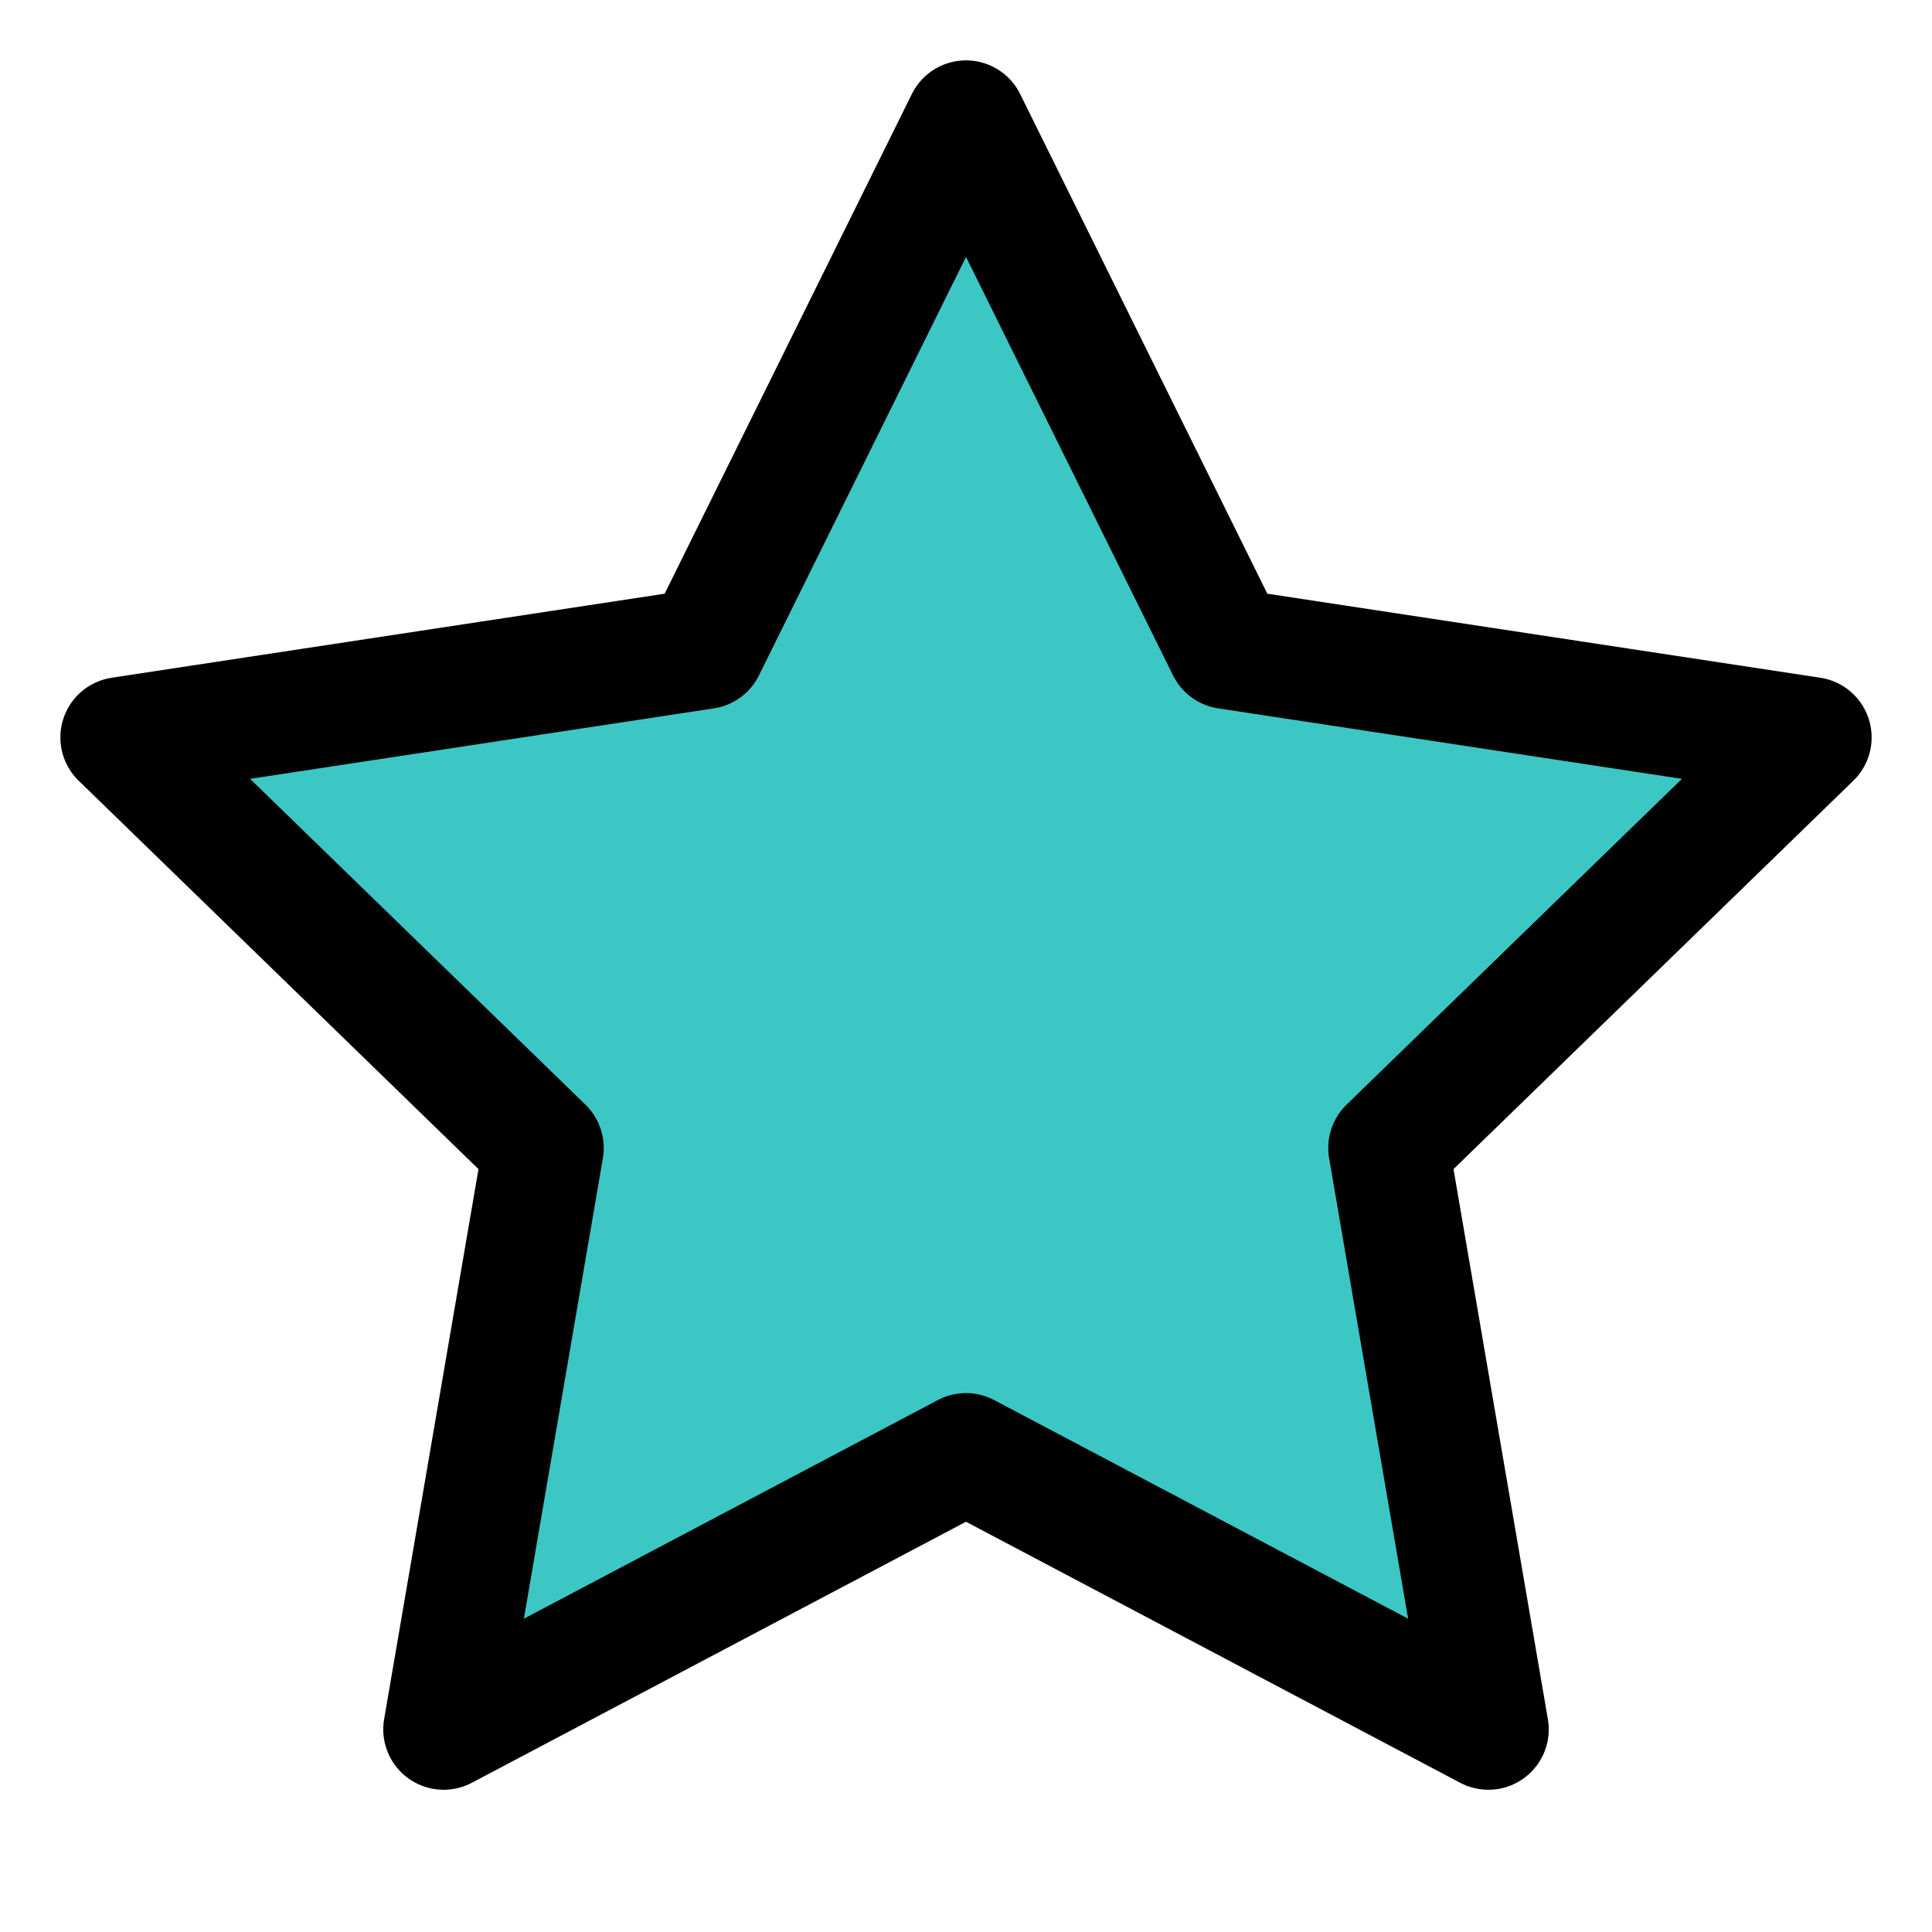
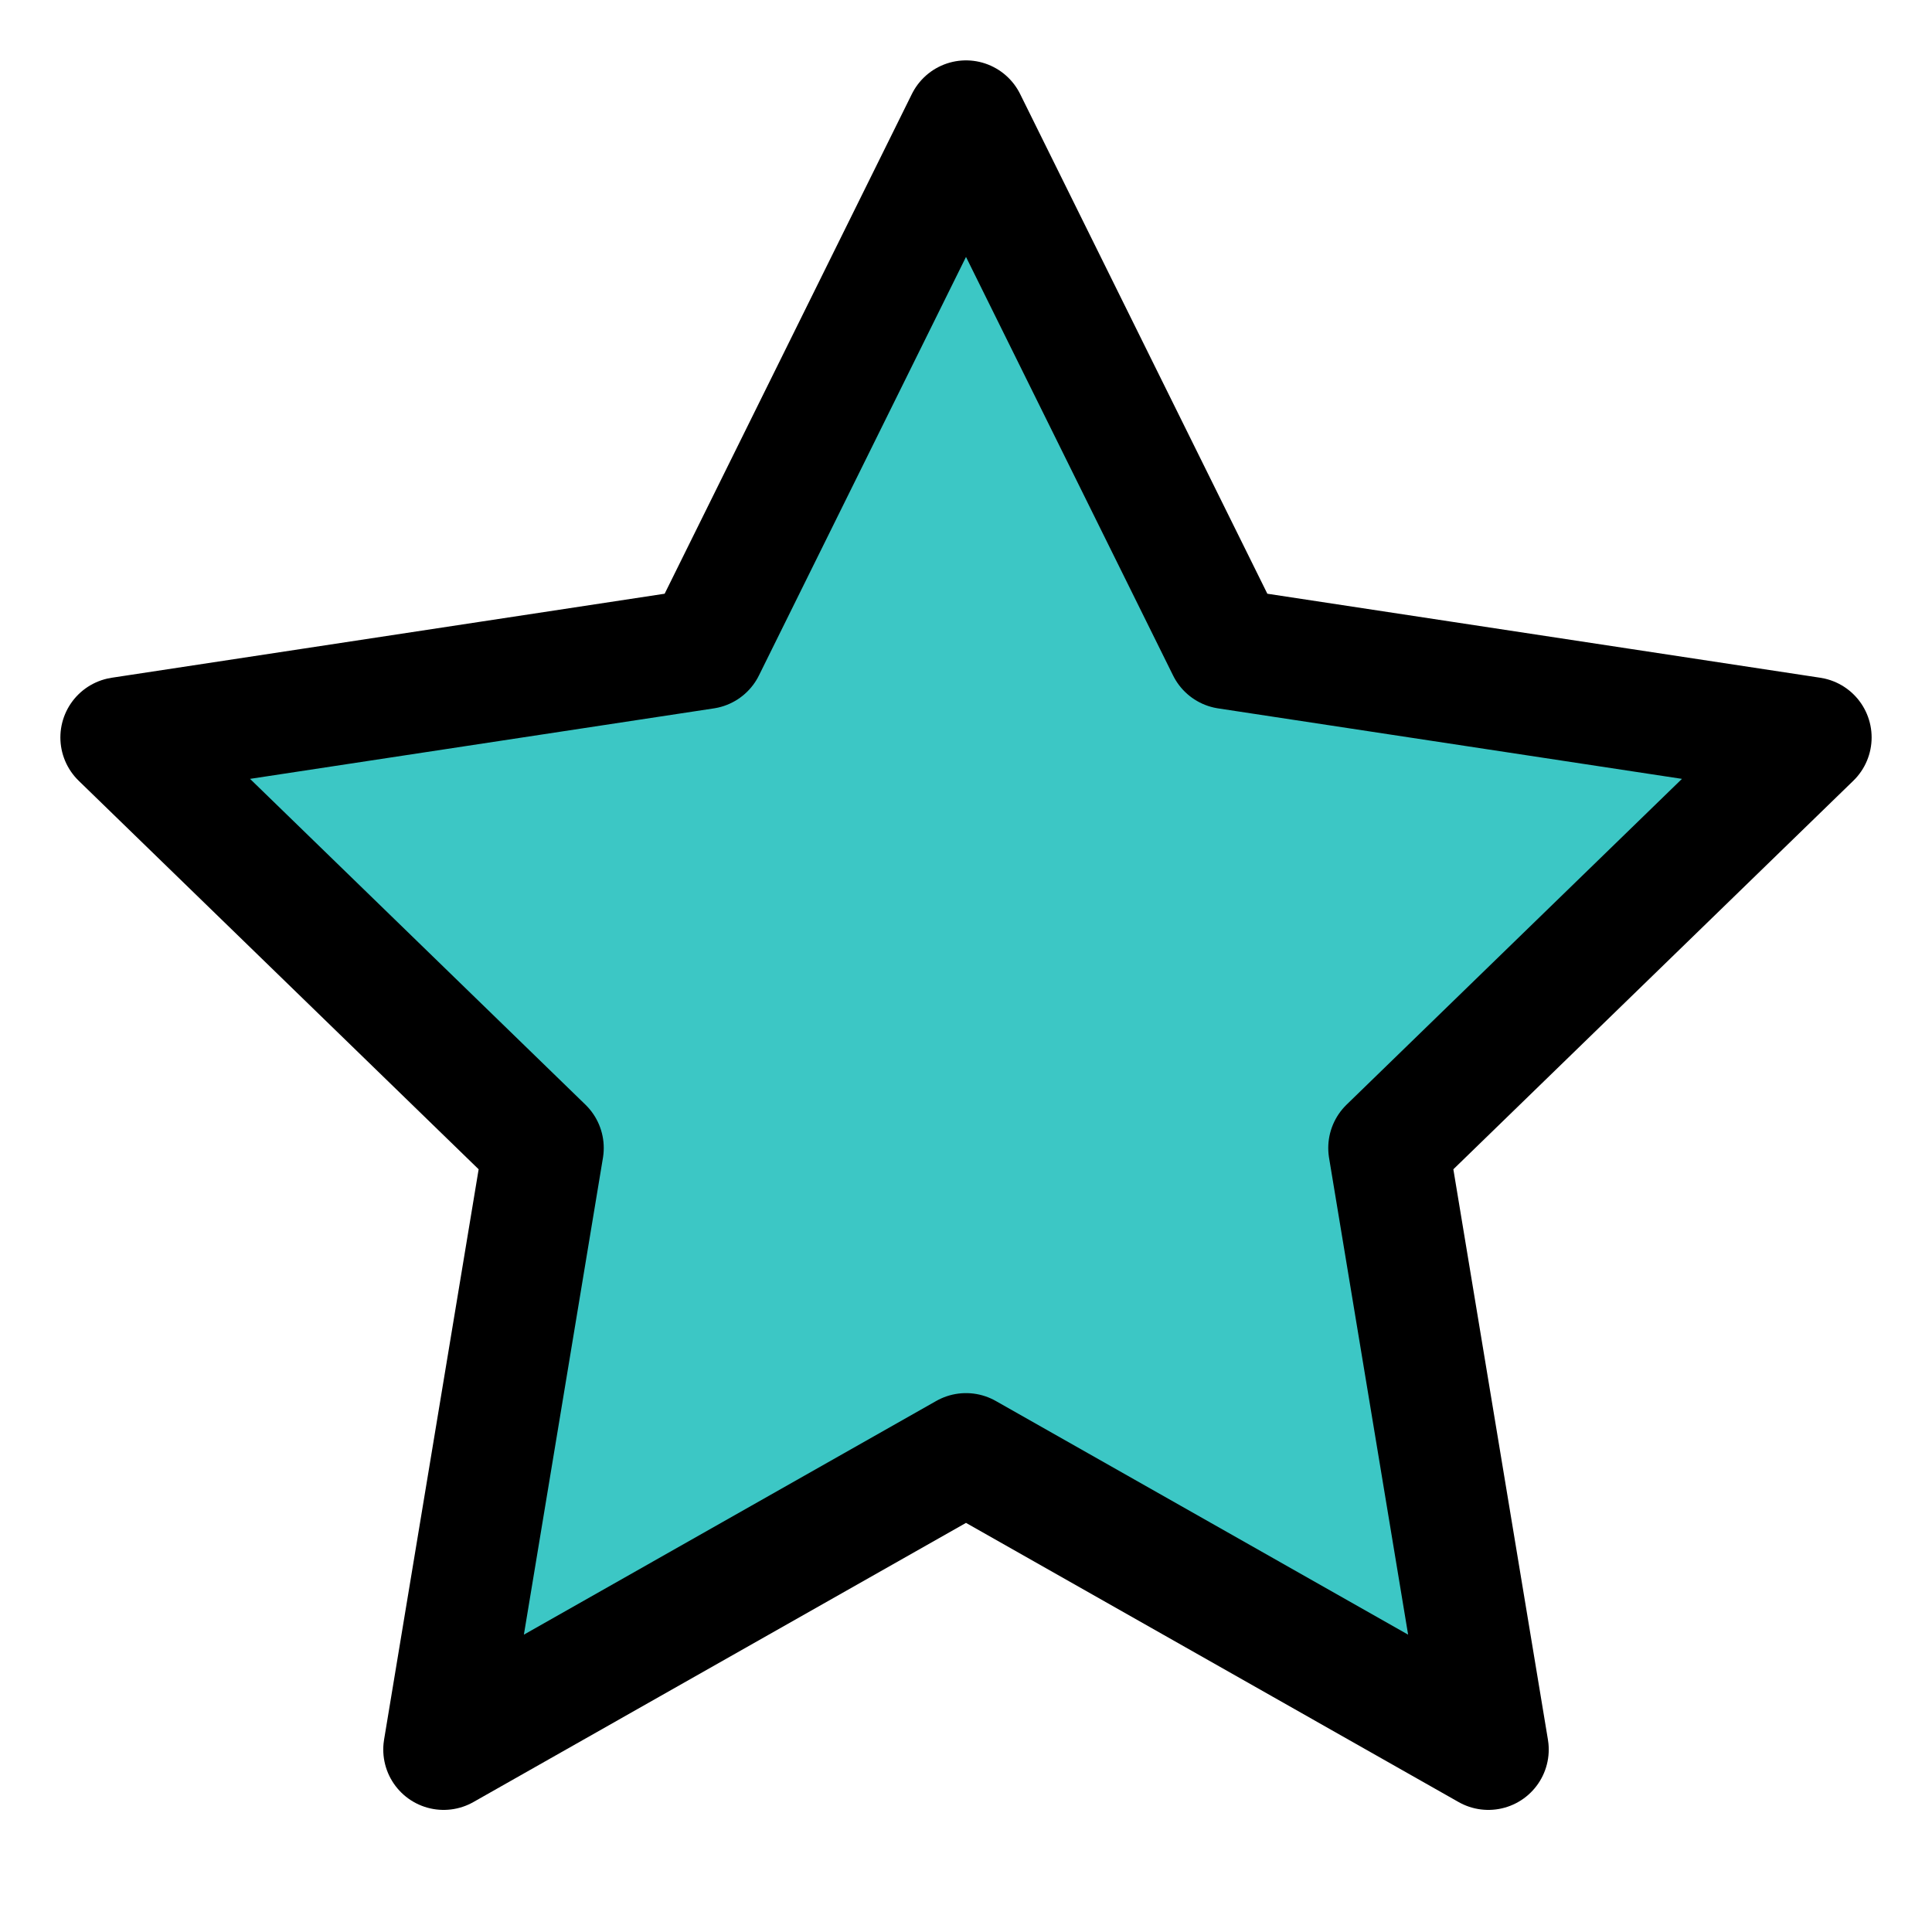
- <svg xmlns="http://www.w3.org/2000/svg" version="1.2" baseProfile="tiny-ps" viewBox="0 0 32 32">
-   <path d="M16 2L20.326 10.744L30 12.214L23 19.014L24.652 28.644L16 24.074L7.348 28.644L9 19.014L2 12.214L11.674 10.744L16 2Z" fill="#3CC7C5" stroke="black" stroke-width="2" stroke-linejoin="round" />
+ <svg xmlns="http://www.w3.org/2000/svg" version="1.2" baseProfile="tiny-ps" viewBox="0 0 96 96">
+   <path d="M48 6L60.978 32.233L90 36.643L69 57.043L73.956 86.933L48 72.223L22.044 86.933L27 57.043L6 36.643L35.022 32.233L48 6Z" fill="#3CC7C5" stroke="black" stroke-width="6" stroke-linejoin="round" />
</svg>
